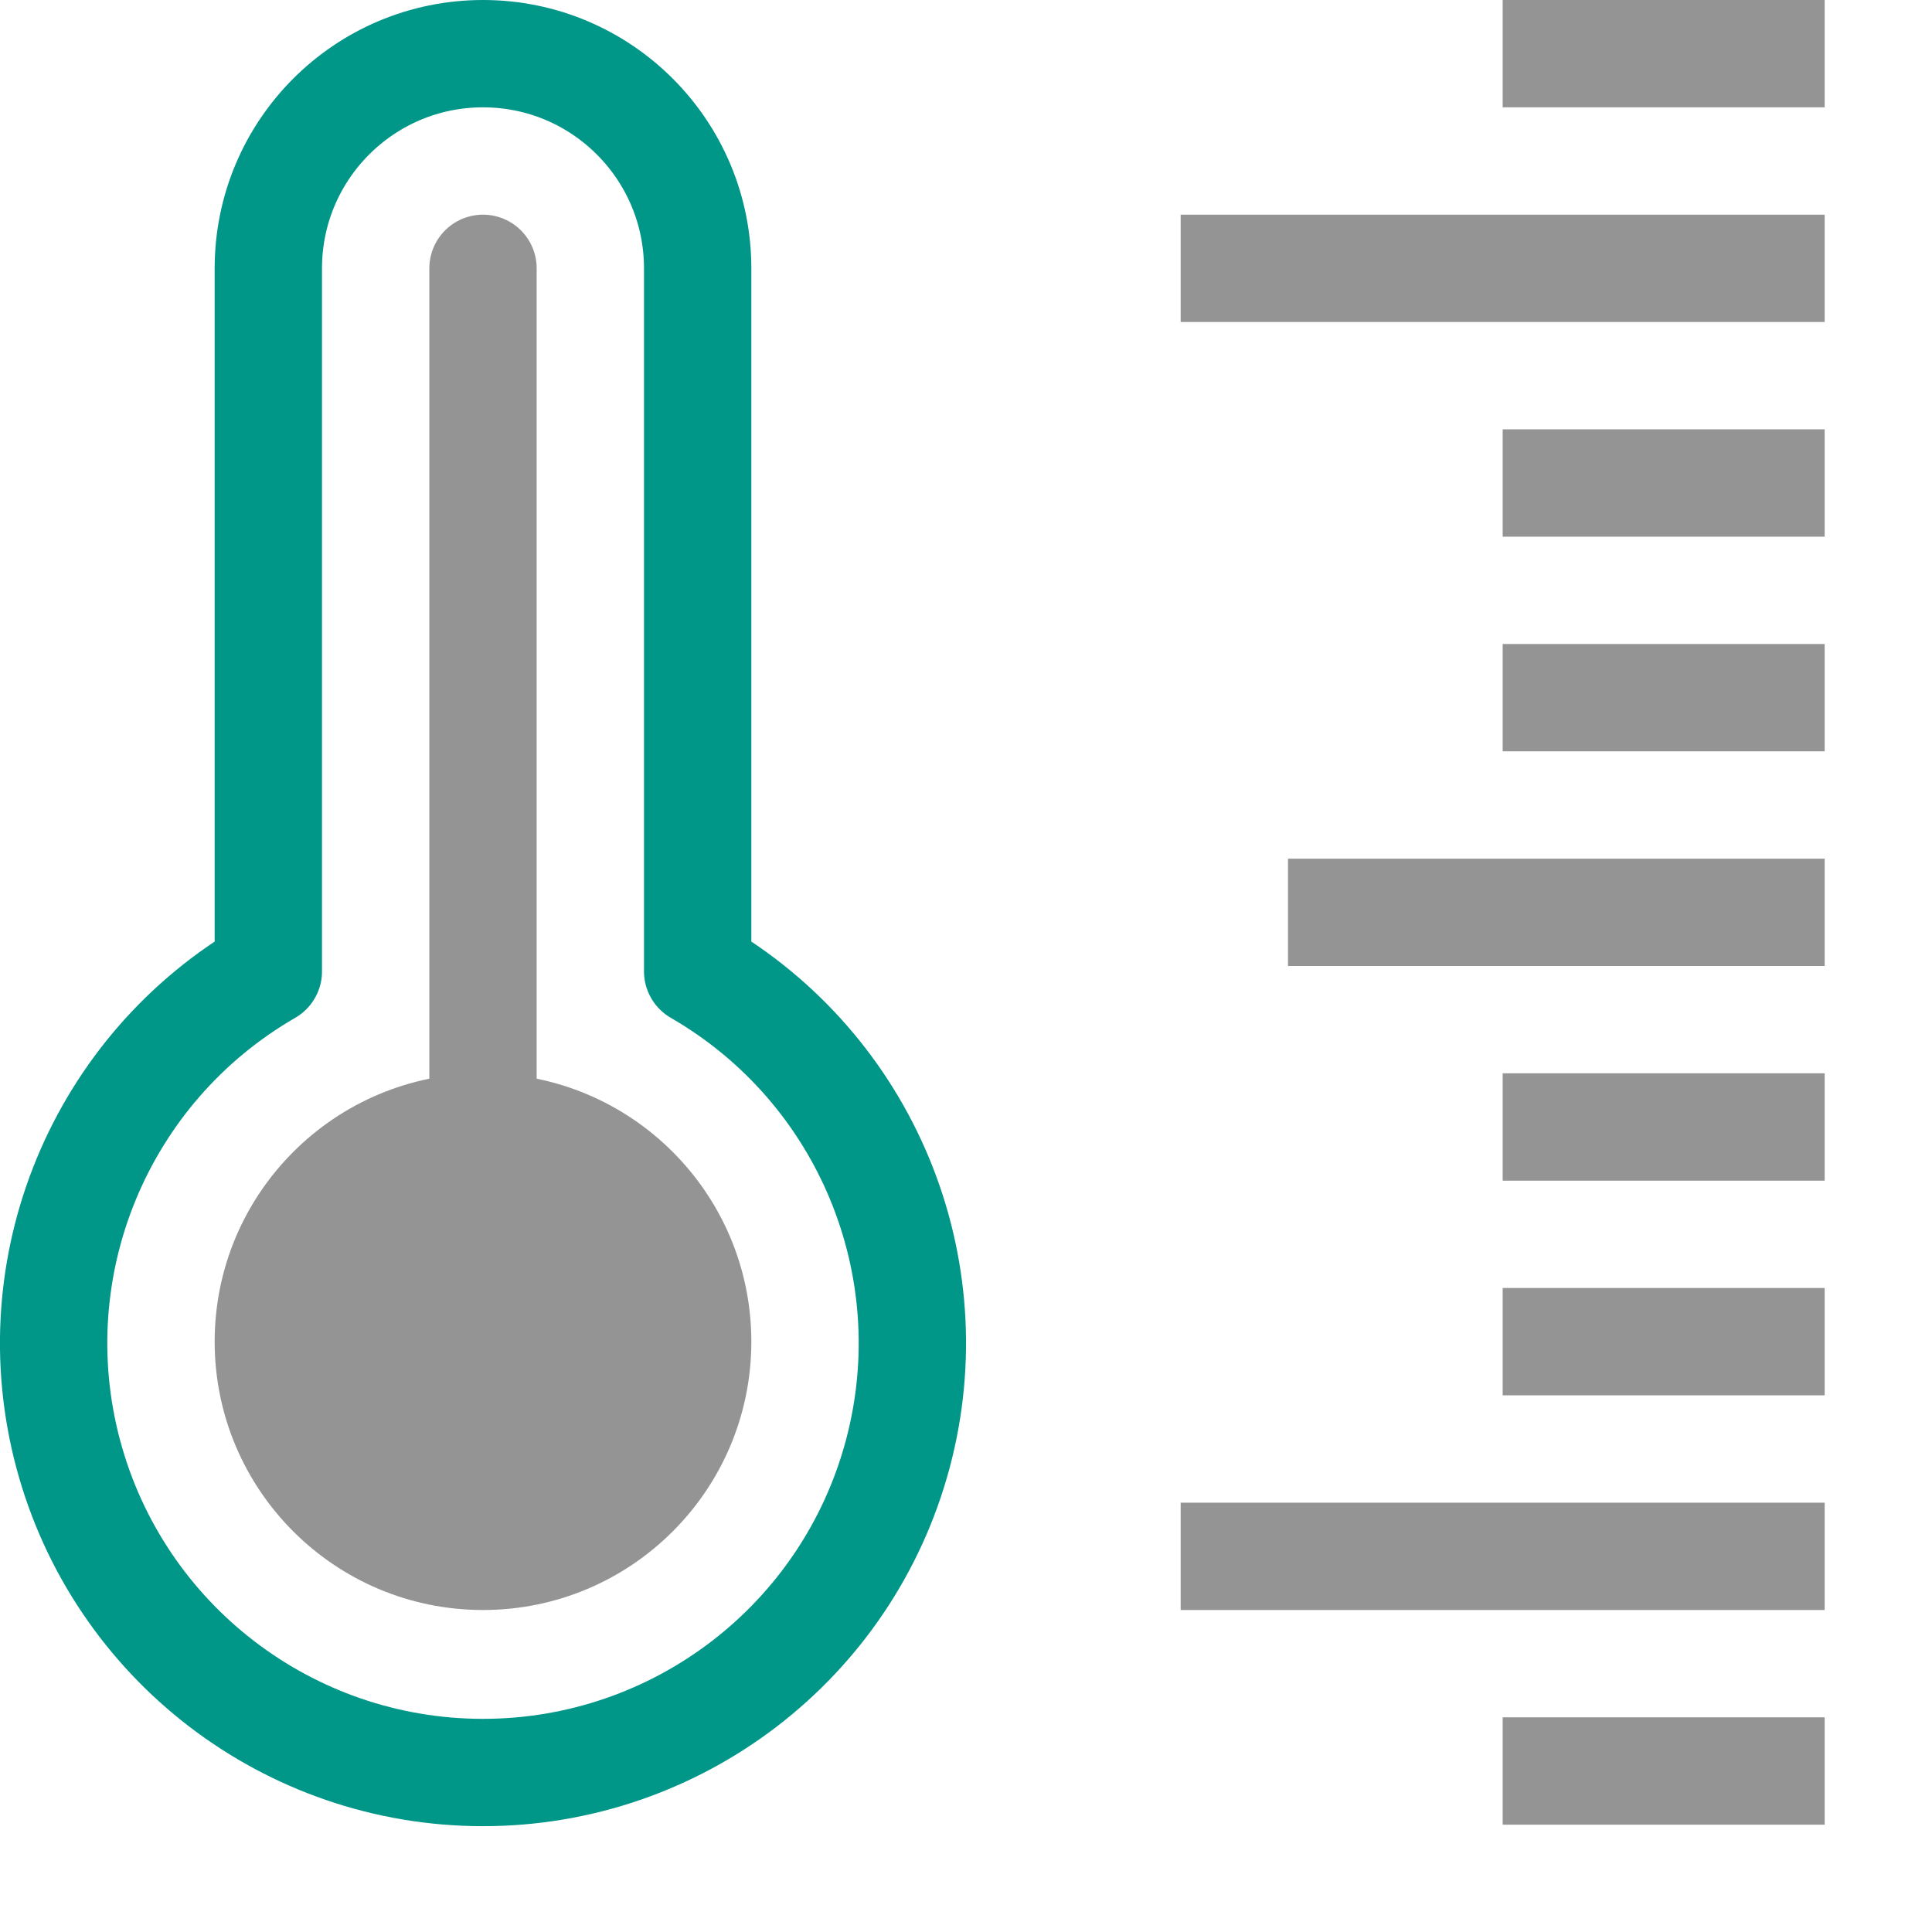
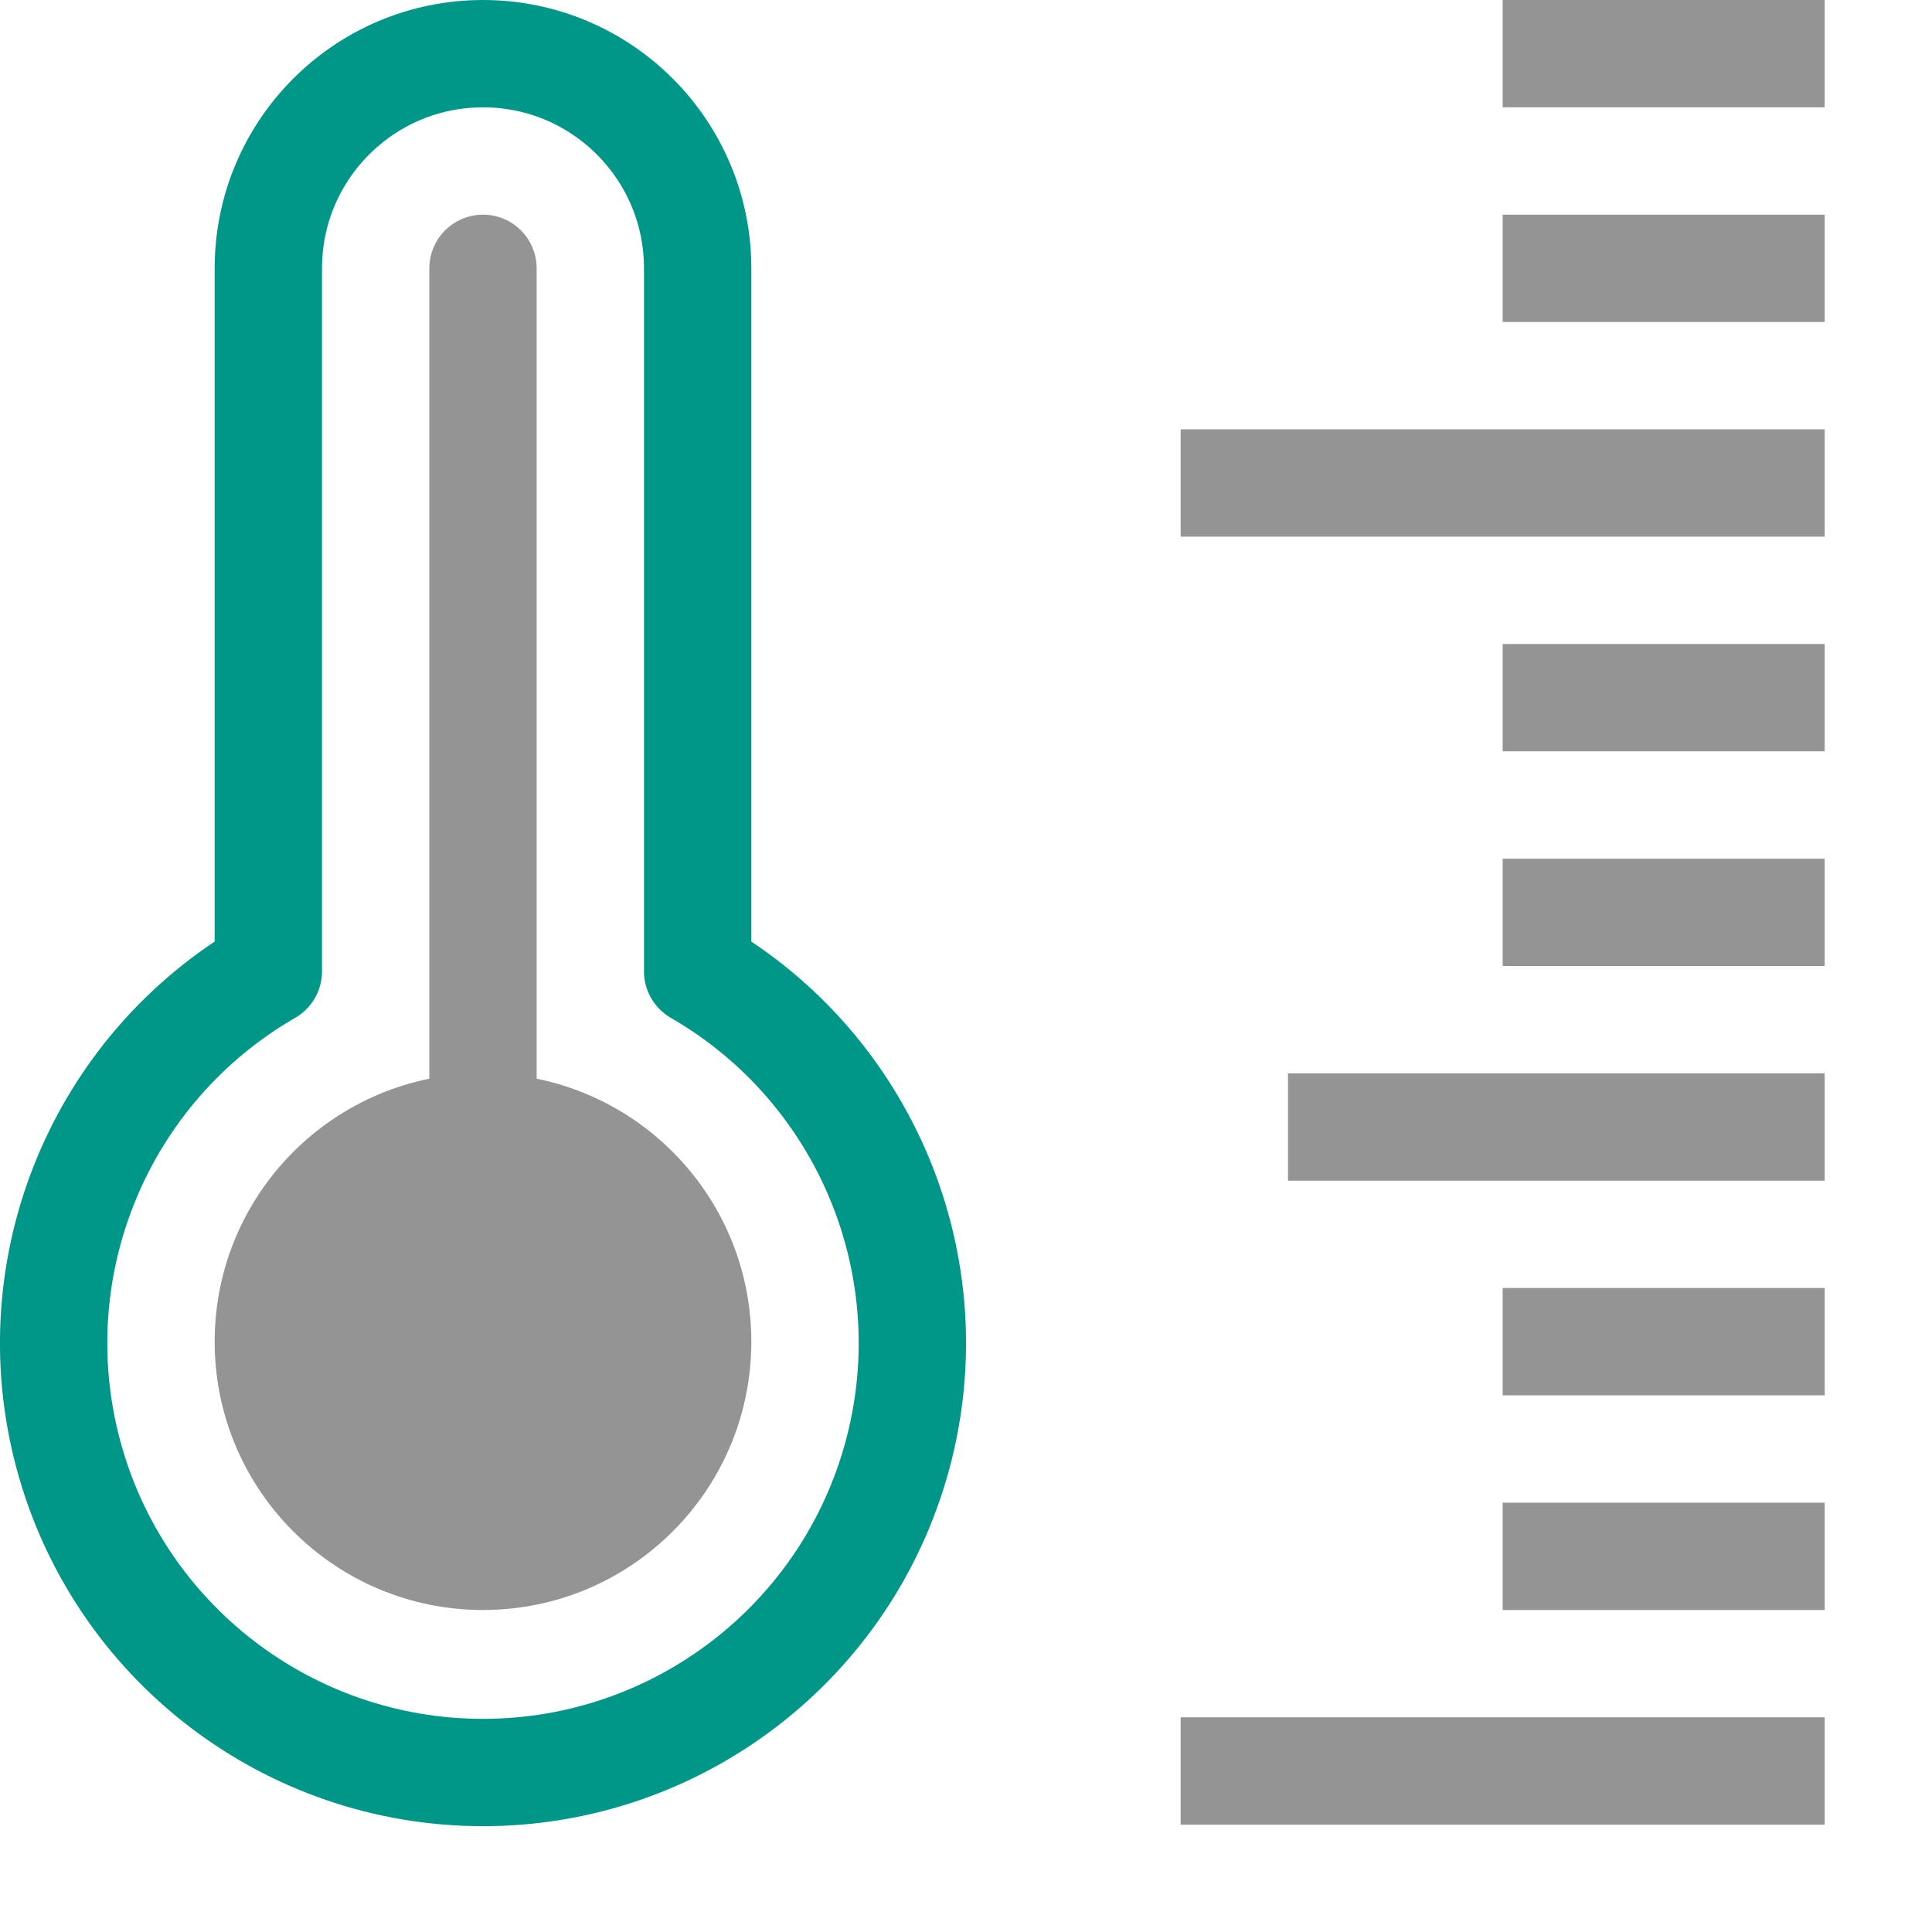
<svg xmlns="http://www.w3.org/2000/svg" viewBox="0 0 18 18">
-   <line x1="11" y1="2.5" x2="17" y2="2.5" style="fill:none;stroke:#949494;stroke-linejoin:round" />
-   <line x1="14" y1="4.5" x2="17" y2="4.5" style="fill:none;stroke:#949494;stroke-linejoin:round" />
+   <line x1="11" y1="4.5" x2="17" y2="4.5" style="fill:none;stroke:#949494;stroke-linejoin:round" />
  <line x1="14" y1="6.5" x2="17" y2="6.5" style="fill:none;stroke:#949494;stroke-linejoin:round" />
-   <line x1="12" y1="8.5" x2="17" y2="8.5" style="fill:none;stroke:#949494;stroke-linejoin:round" />
-   <line x1="14" y1="10.5" x2="17" y2="10.5" style="fill:none;stroke:#949494;stroke-linejoin:round" />
+   <line x1="14" y1="8.5" x2="17" y2="8.5" style="fill:none;stroke:#949494;stroke-linejoin:round" />
+   <line x1="12" y1="10.5" x2="17" y2="10.5" style="fill:none;stroke:#949494;stroke-linejoin:round" />
  <line x1="14" y1="12.5" x2="17" y2="12.5" style="fill:none;stroke:#949494;stroke-linejoin:round" />
-   <line x1="11" y1="14.5" x2="17" y2="14.5" style="fill:none;stroke:#949494;stroke-linejoin:round" />
-   <line x1="14" y1="16.5" x2="17" y2="16.5" style="fill:none;stroke:#949494;stroke-linejoin:round" />
+   <line x1="14" y1="14.5" x2="17" y2="14.5" style="fill:none;stroke:#949494;stroke-linejoin:round" />
+   <line x1="11" y1="16.5" x2="17" y2="16.5" style="fill:none;stroke:#949494;stroke-linejoin:round" />
  <line x1="14" y1="0.5" x2="17" y2="0.5" style="fill:none;stroke:#949494;stroke-linejoin:round" />
+   <line x1="14" y1="2.5" x2="17" y2="2.5" style="fill:none;stroke:#949494;stroke-linejoin:round" />
  <line x1="4.5" y1="2.5" x2="4.5" y2="11.5" style="fill:none;stroke:#949494;stroke-linecap:round;stroke-linejoin:round" />
  <path d="M6.5,9.05V2.5a2,2,0,0,0-4,0V9.05a4,4,0,1,0,4,0Z" style="fill:none;stroke:#009688;stroke-linecap:round;stroke-linejoin:round" />
  <circle cx="4.5" cy="12.5" r="2.5" style="fill:#949494" />
</svg>
